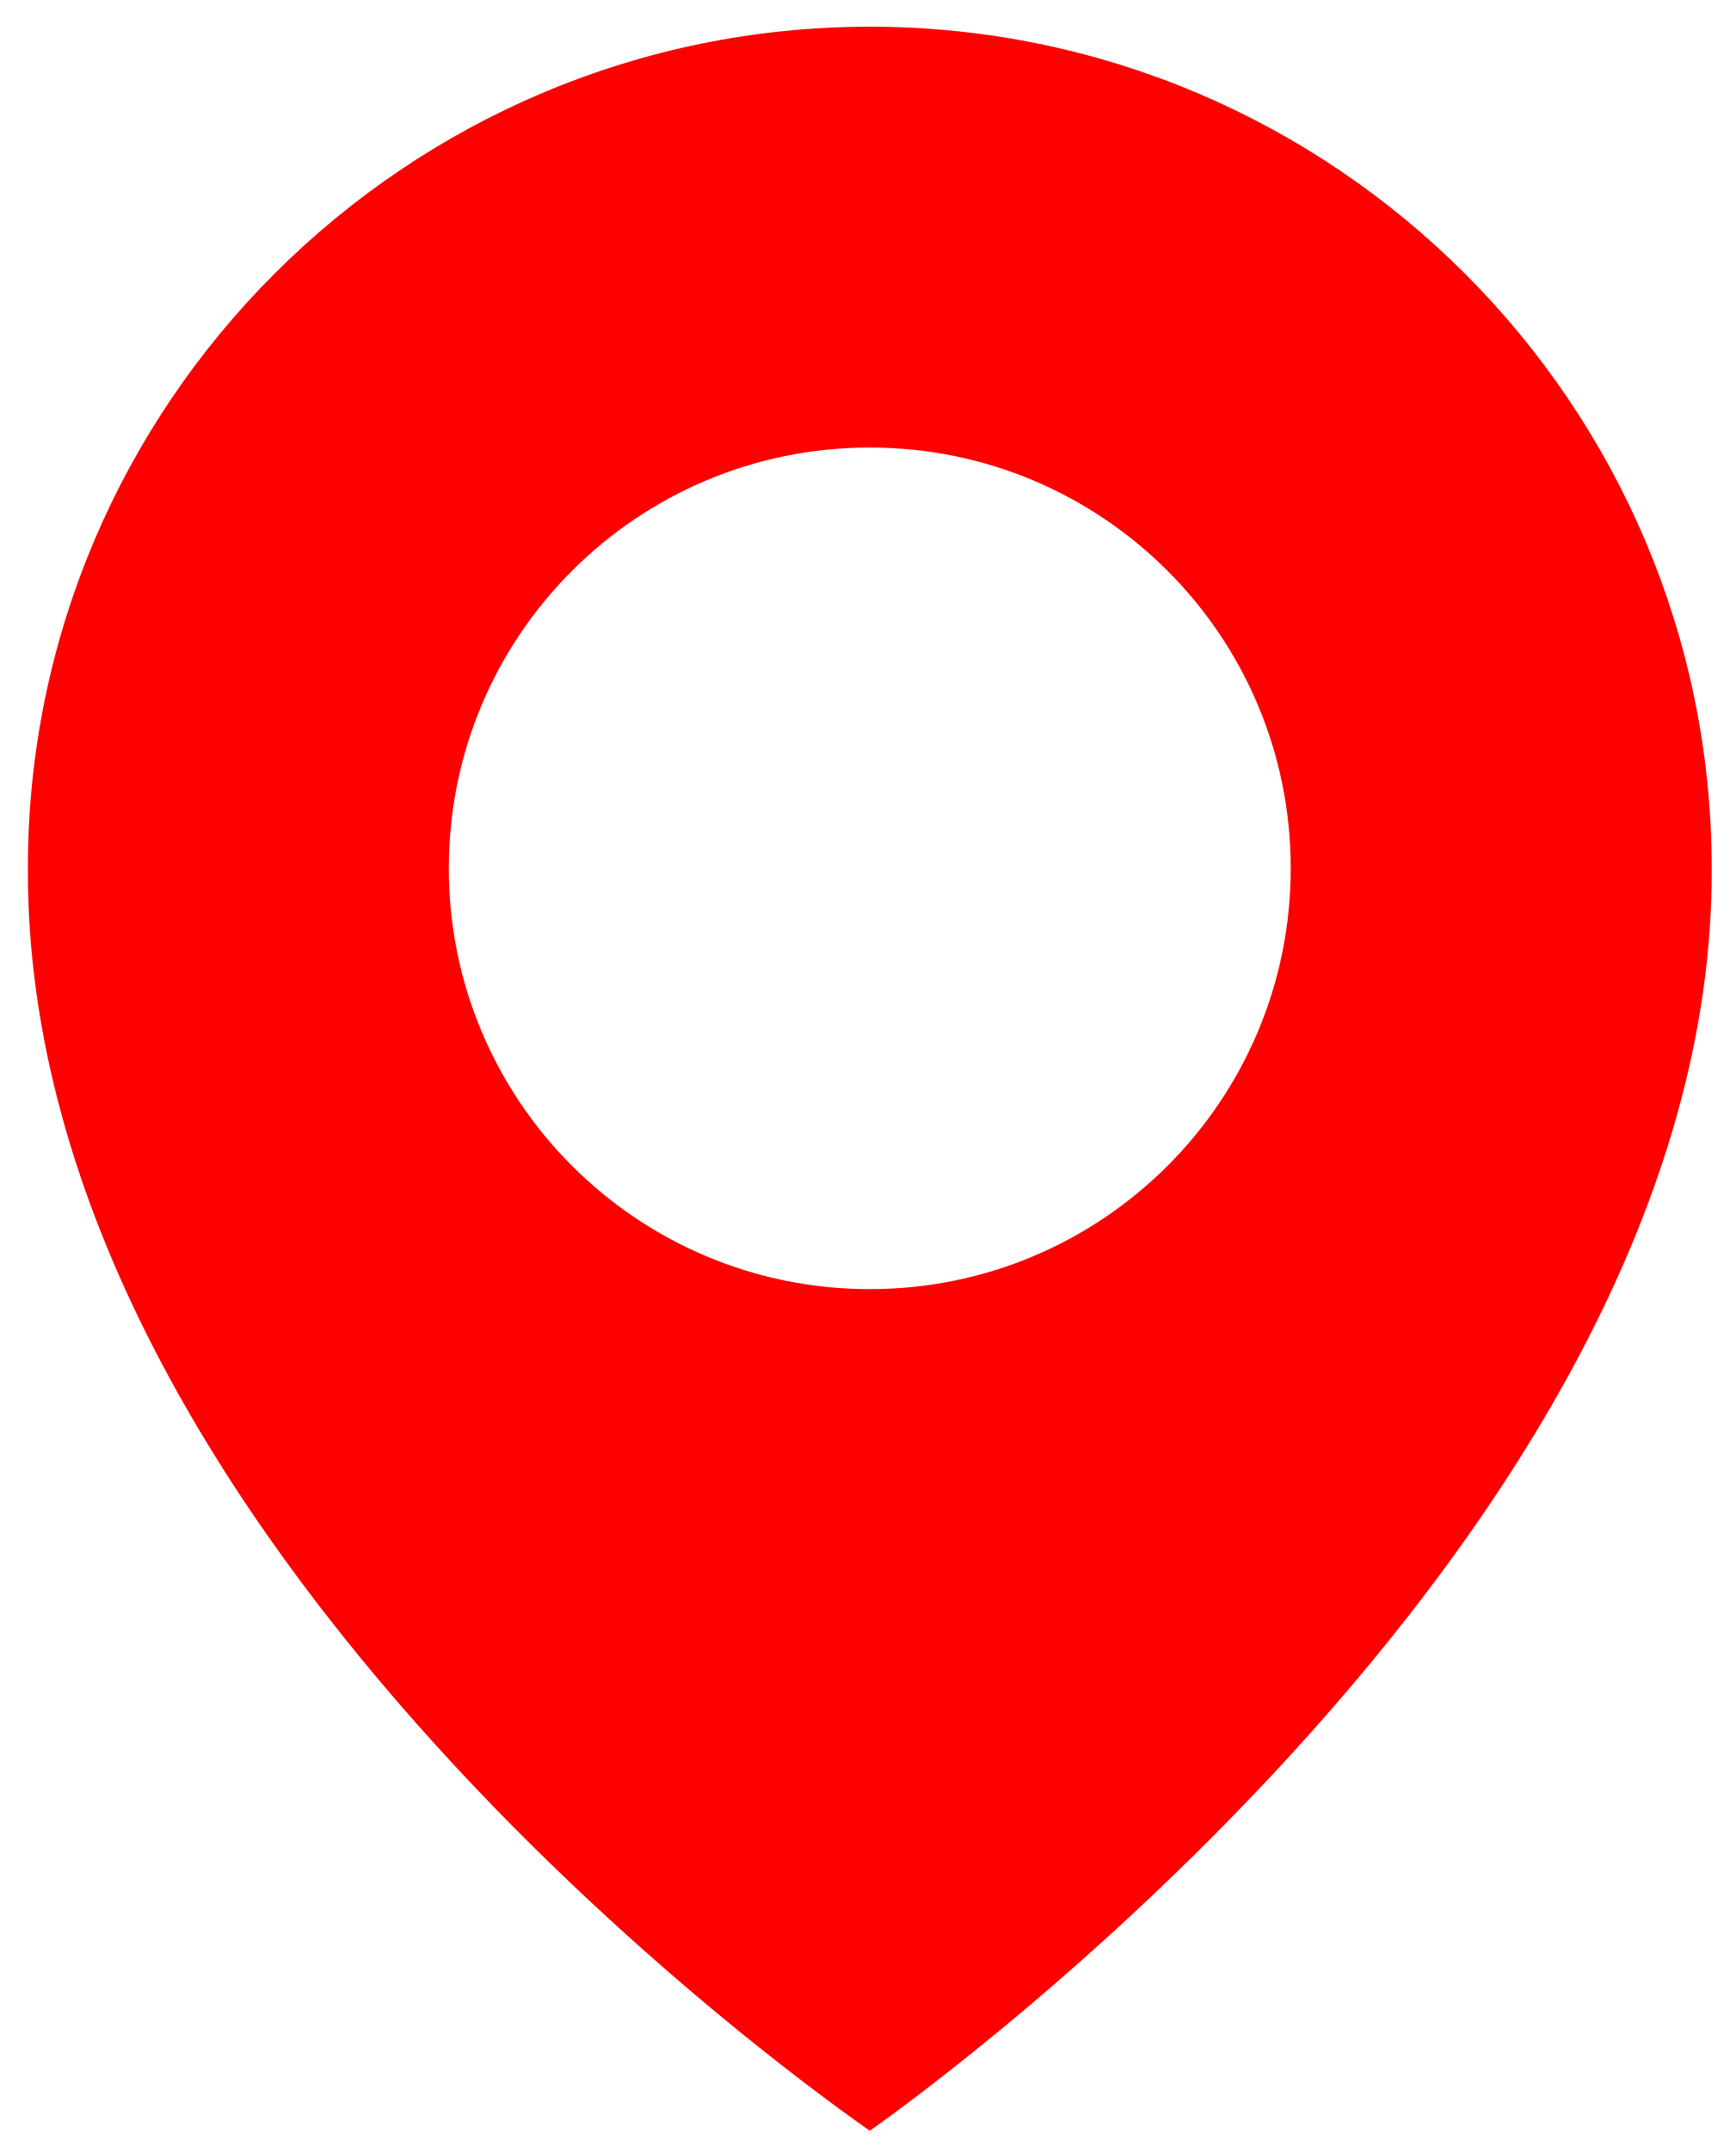
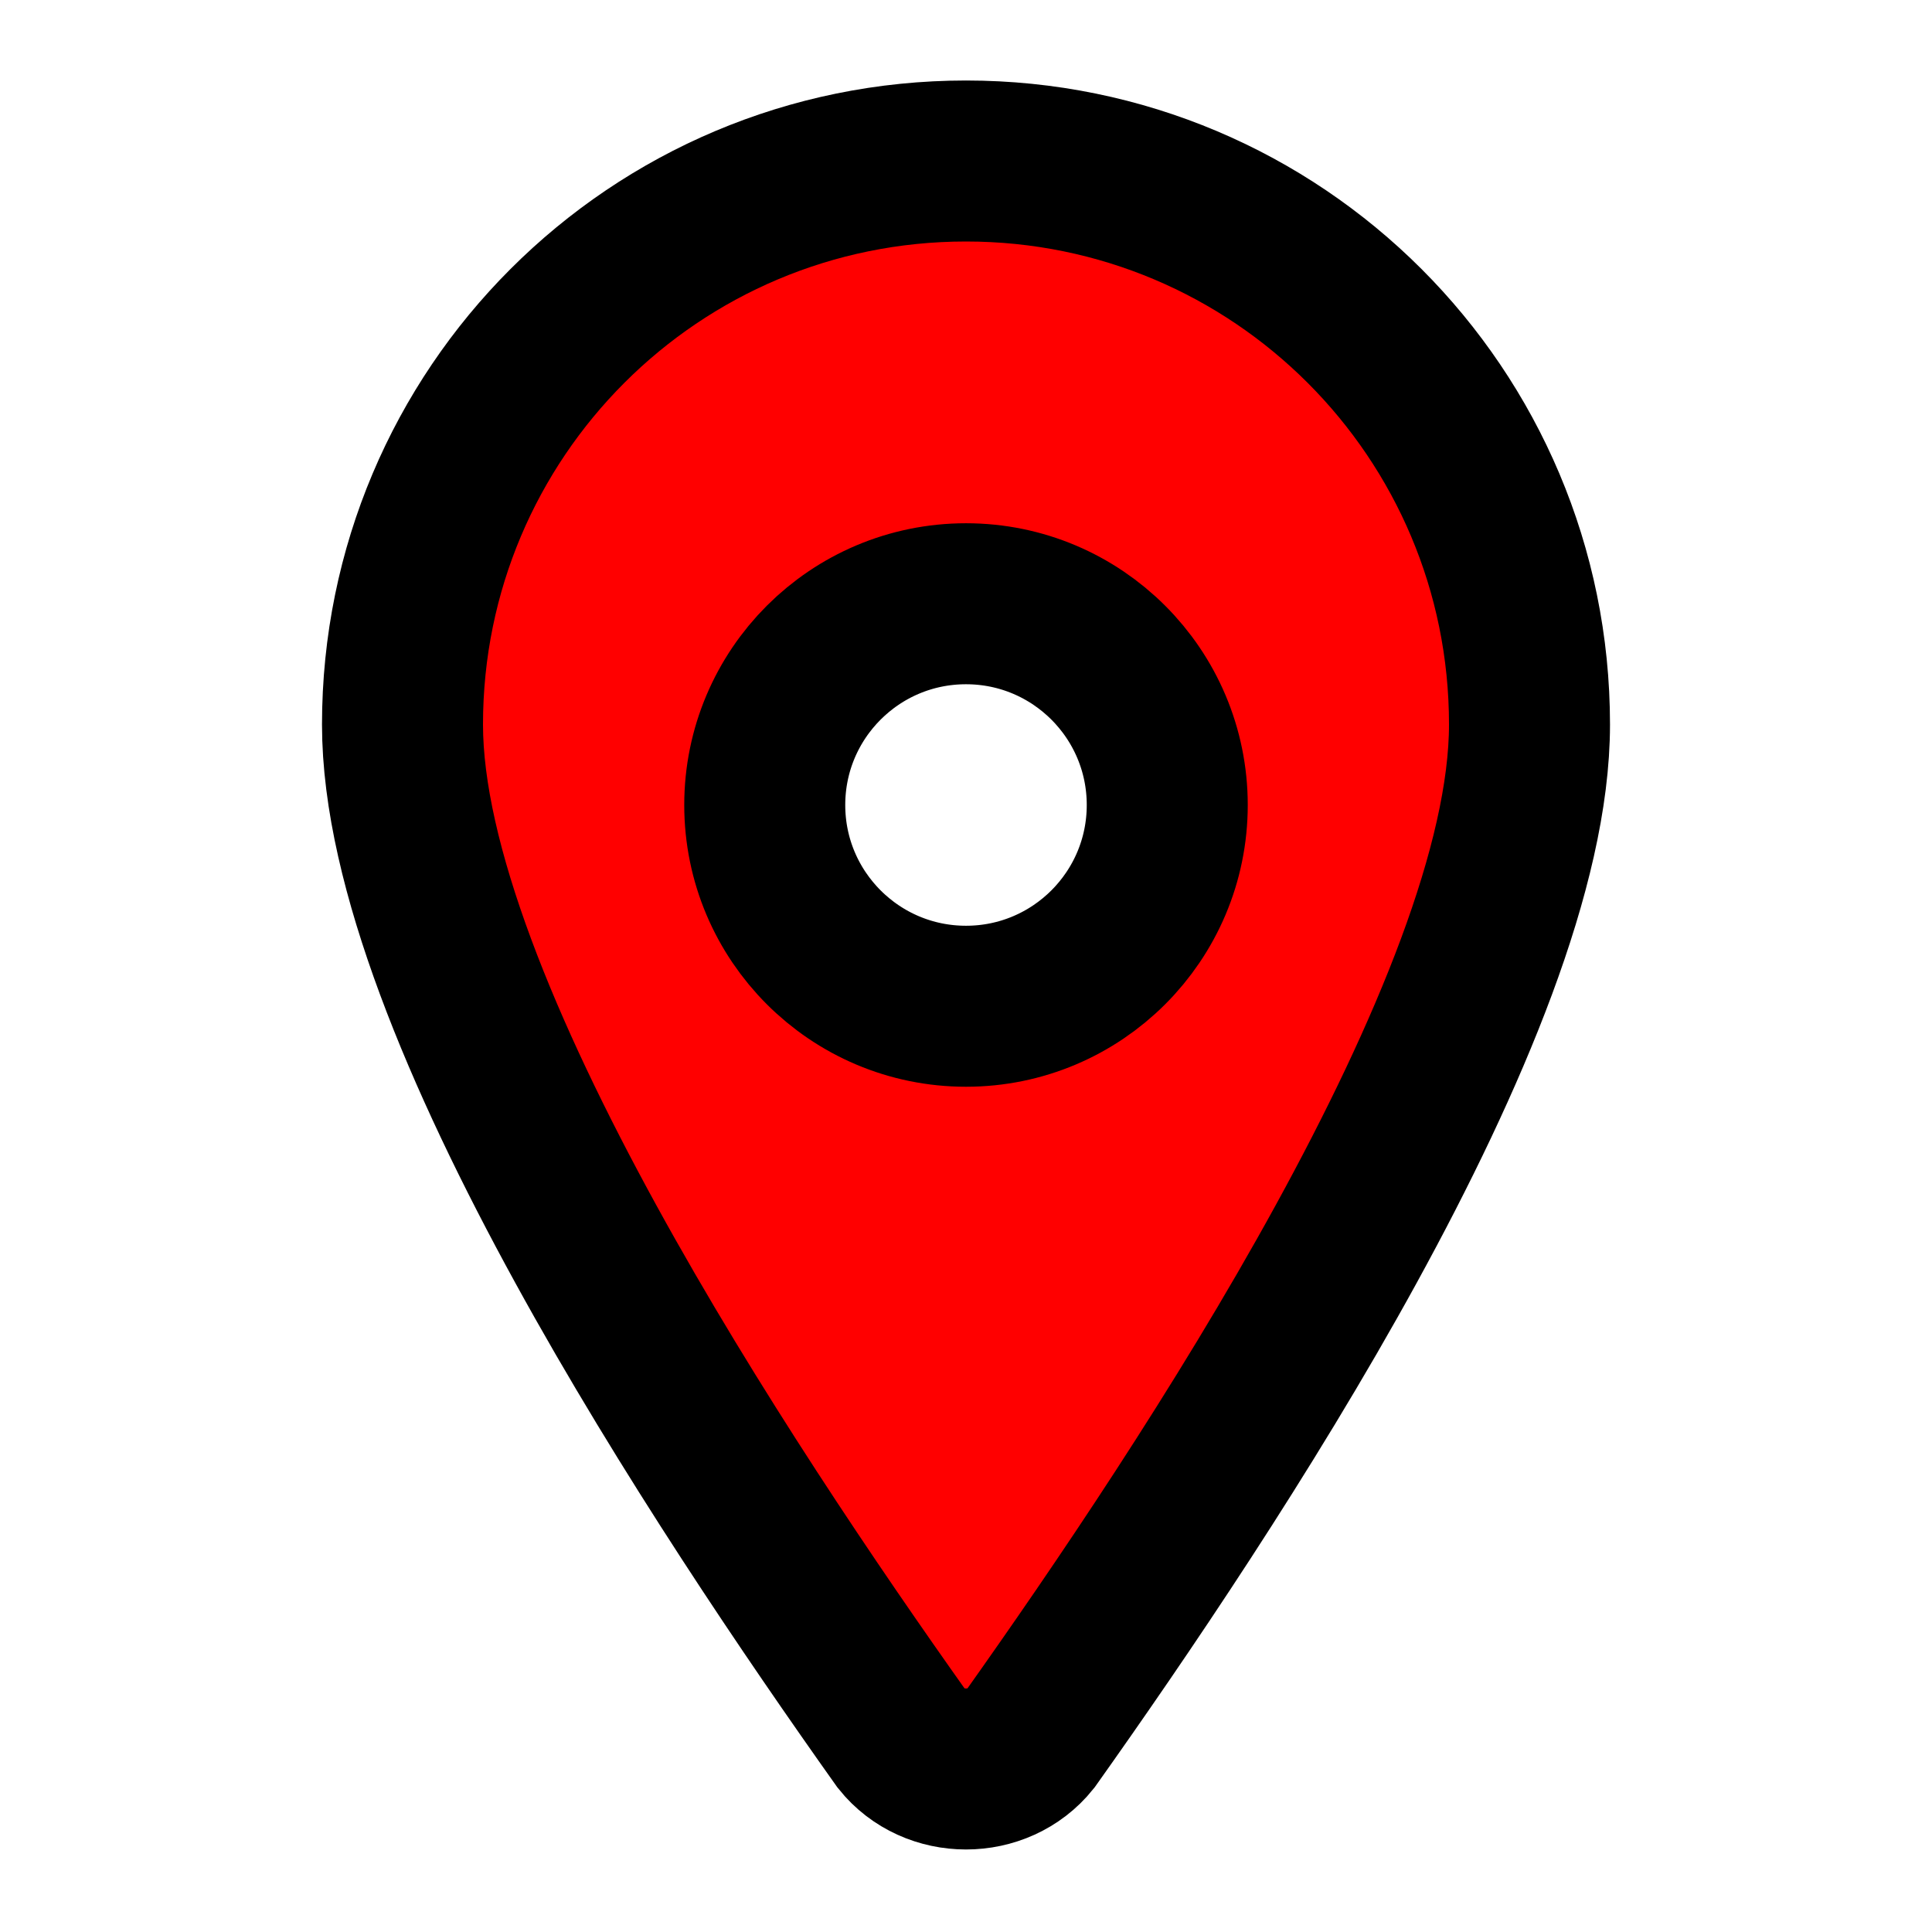
- <svg xmlns="http://www.w3.org/2000/svg" width="46" height="57" viewBox="0 0 46 57" fill="none">
-   <path d="M23.052 0.708C10.749 0.708 0.739 10.713 0.739 22.996C0.658 40.963 22.204 55.861 23.052 56.463C23.052 56.463 45.447 40.963 45.366 23.01C45.366 10.713 35.355 0.708 23.052 0.708ZM23.052 34.161C16.888 34.161 11.895 29.171 11.895 23.01C11.895 16.849 16.888 11.859 23.052 11.859C29.216 11.859 34.209 16.849 34.209 23.01C34.209 29.171 29.216 34.161 23.052 34.161Z" fill="#FF0000" />
+ <svg xmlns="http://www.w3.org/2000/svg" viewBox="0 0 24 24" width="100" height="100">
+   <path fill="red" stroke="black" stroke-width="2" d="M12 2C8.13 2 5 5.13 5 9c0 3.5 4 9.5 6.2 12.6.4.5 1.2.5 1.6 0C15 18.5 19 12.5 19 9c0-3.87-3.13-7-7-7zm0 10.5a2.5 2.5 0 1 1 0-5 2.5 2.5 0 0 1 0 5z" />
</svg>
